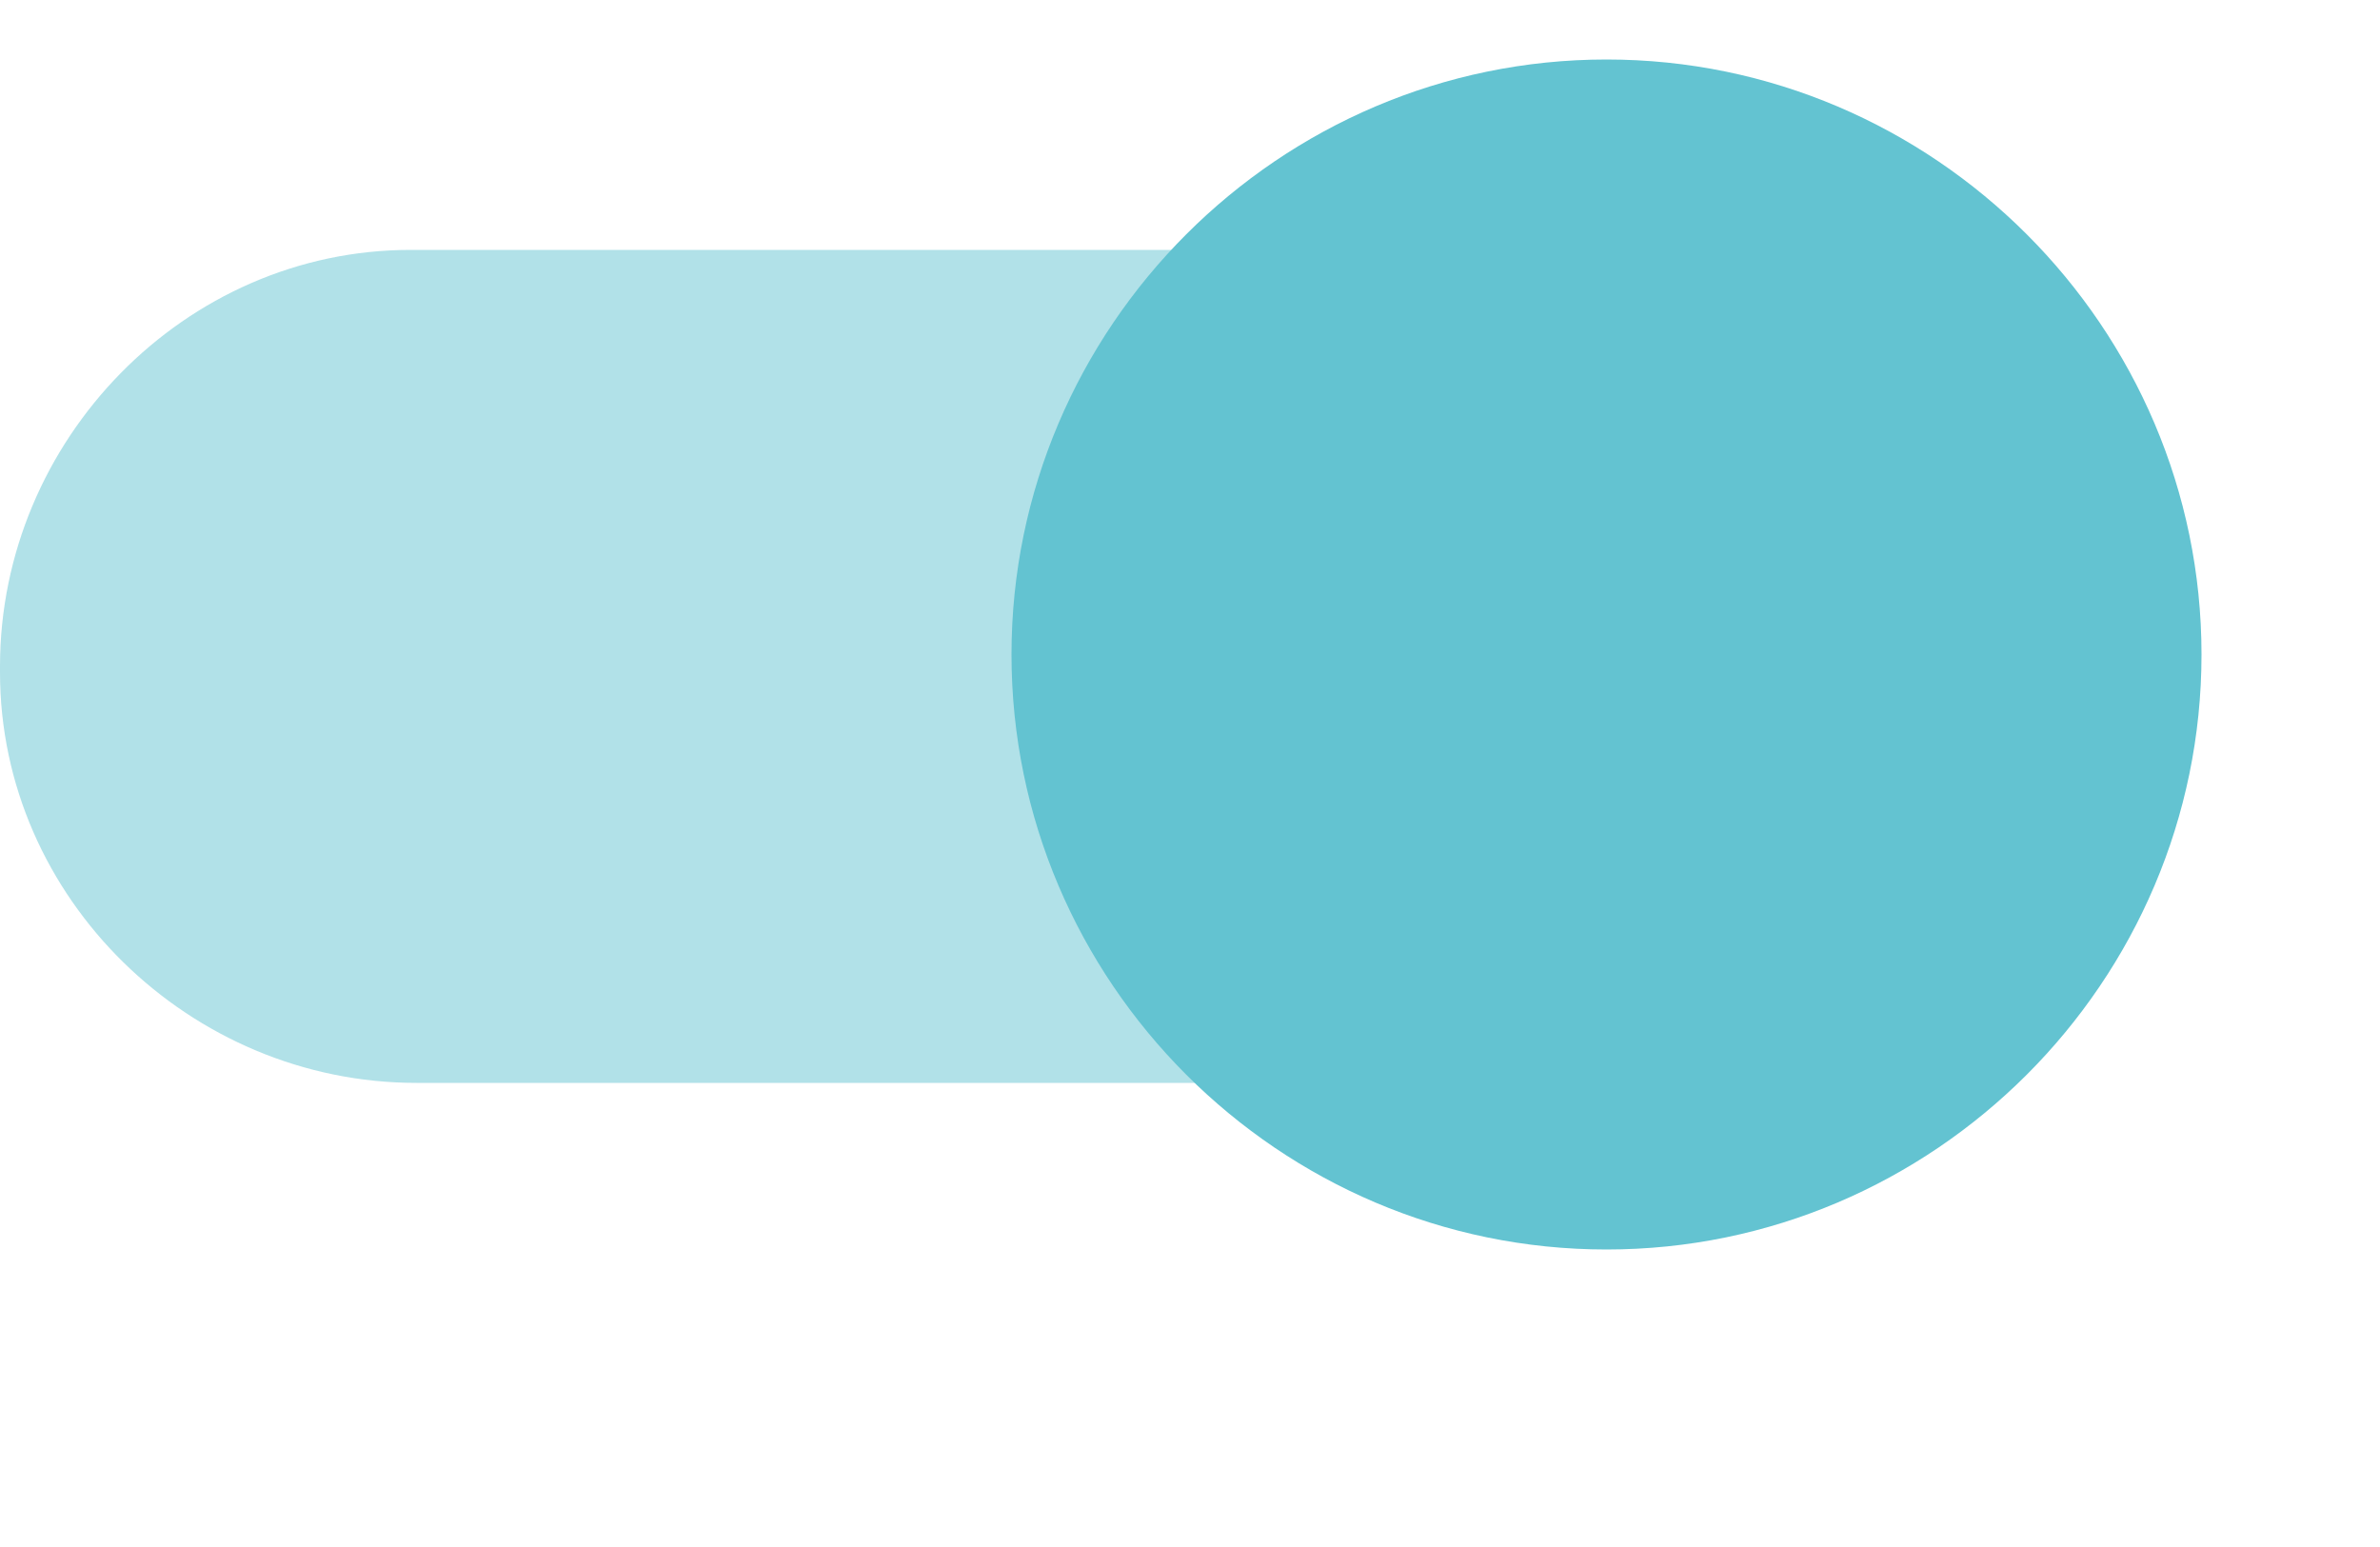
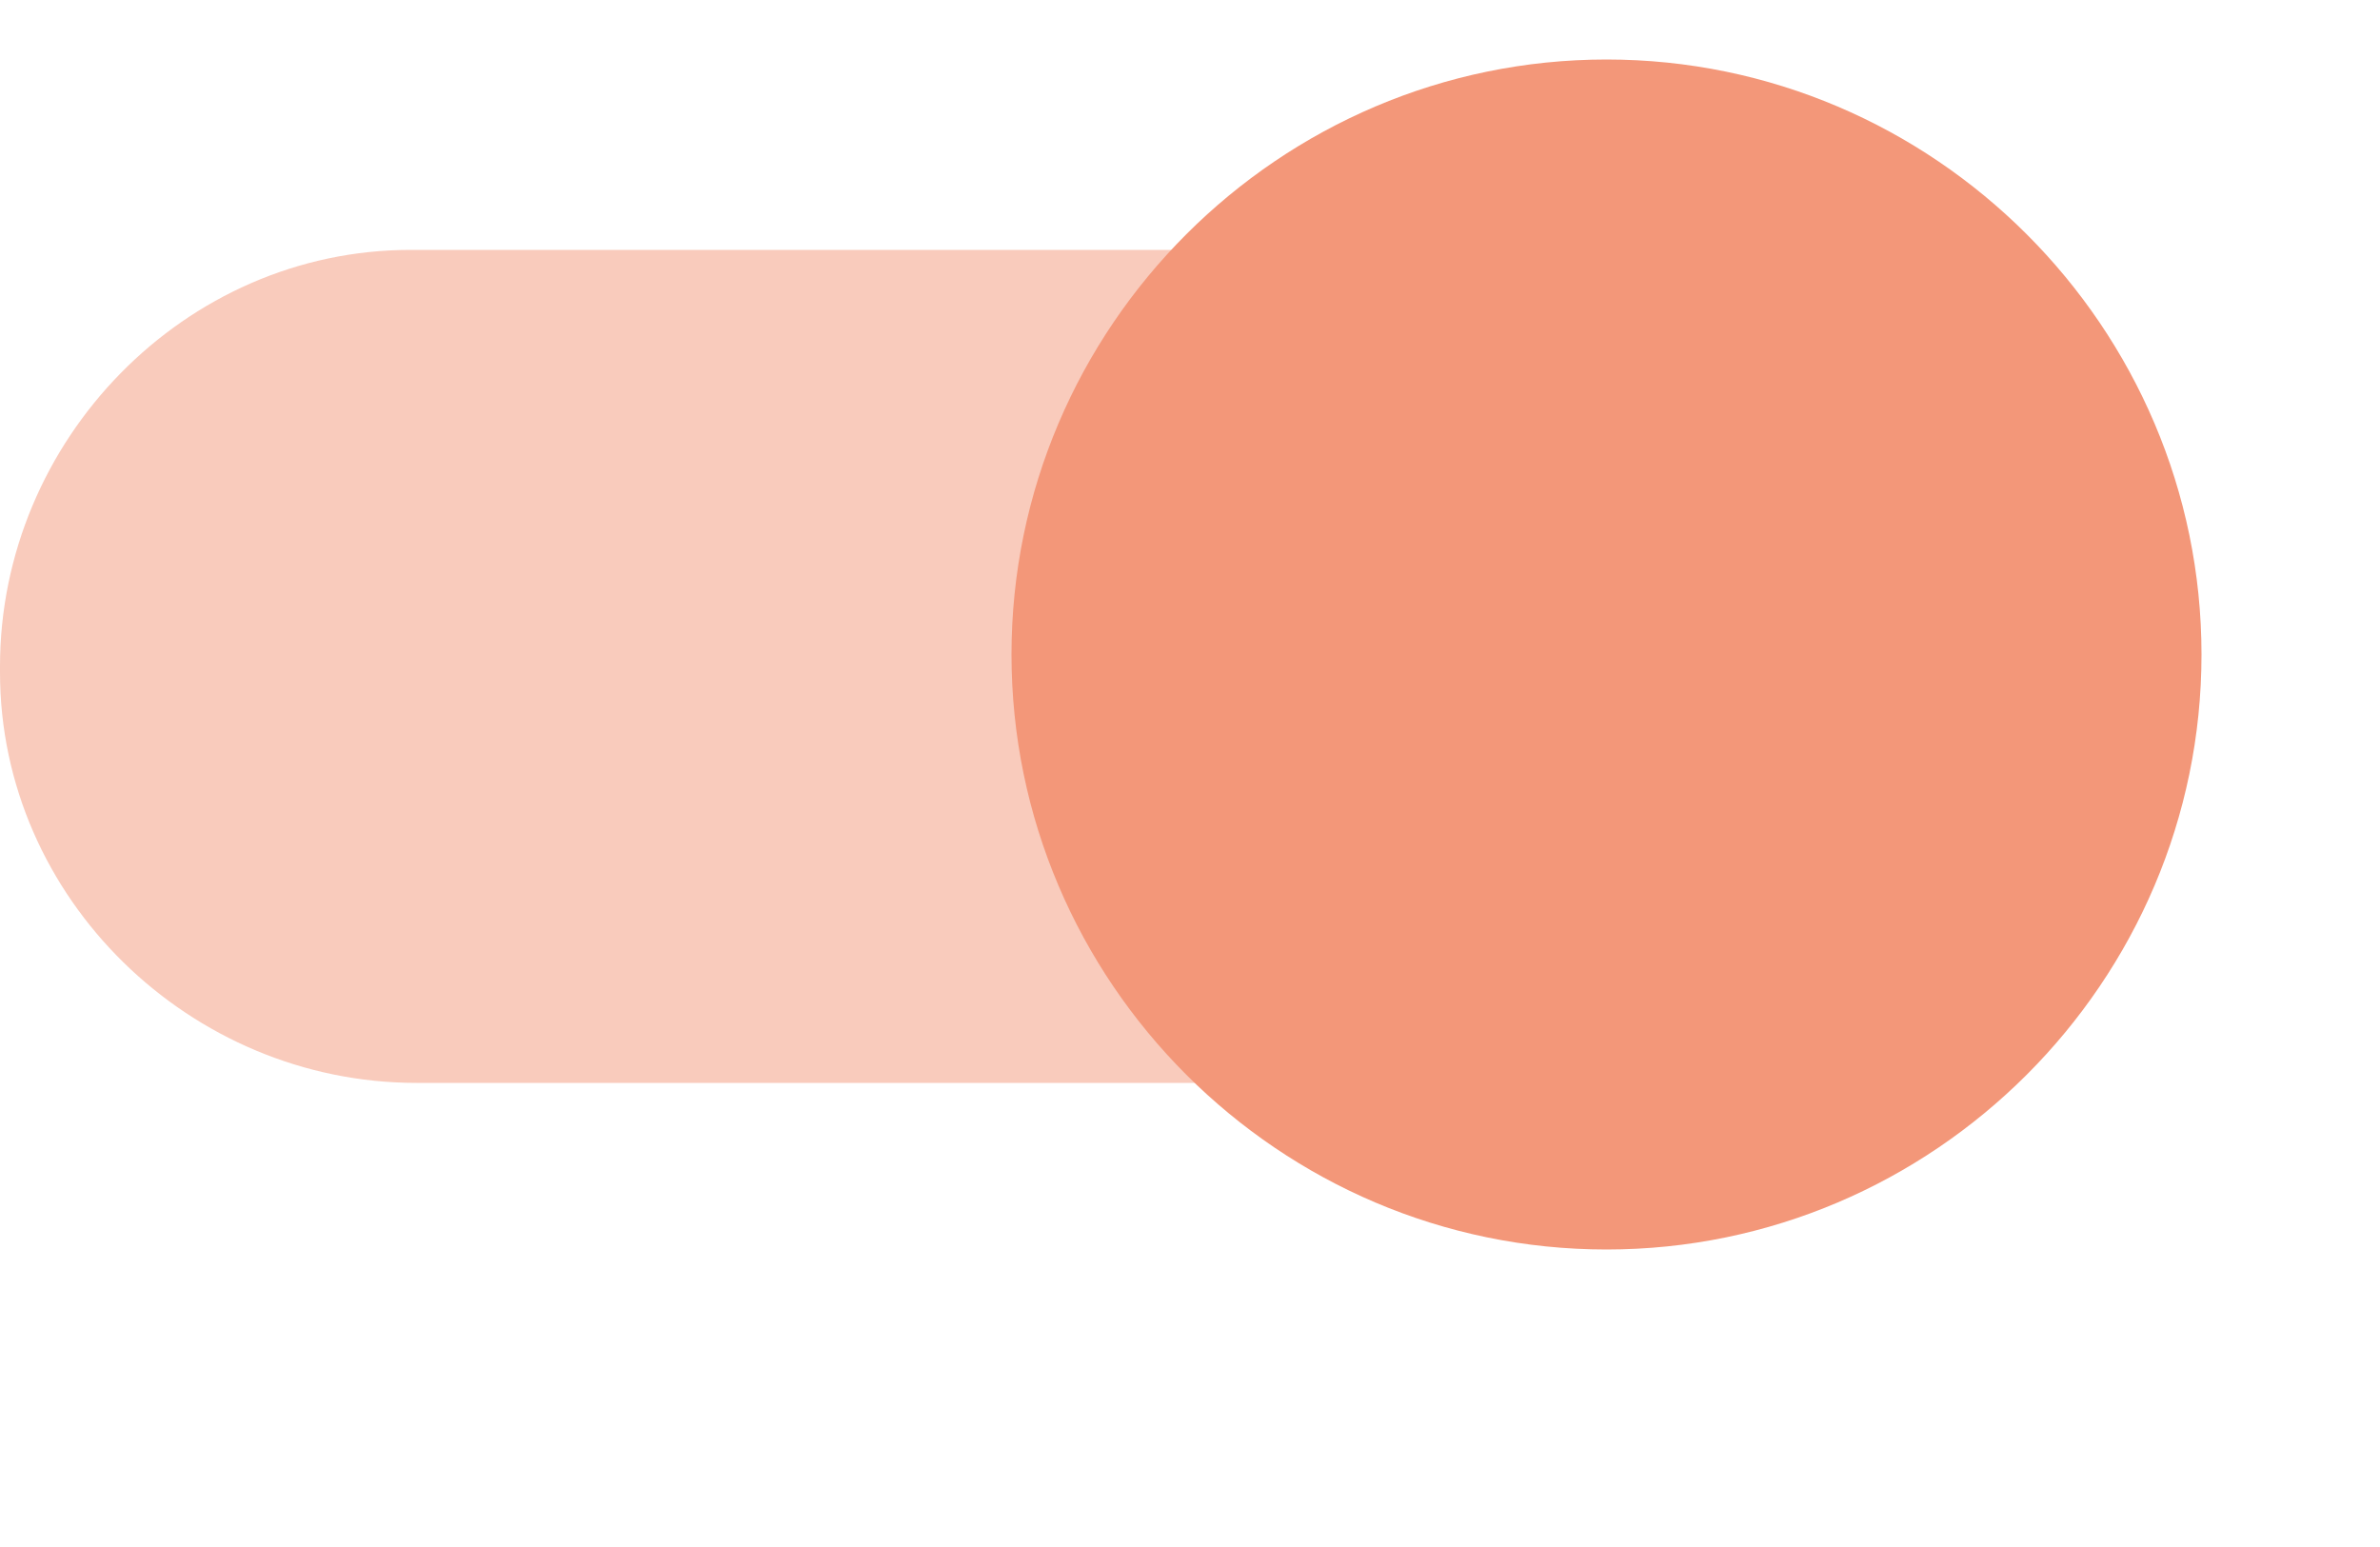
<svg xmlns="http://www.w3.org/2000/svg" version="1.1" id="Layer_1" x="0px" y="0px" viewBox="0 0 40 26" style="enable-background:new 0 0 40 26;" xml:space="preserve">
  <style type="text/css">
- 	.st0{opacity:0.5;fill-rule:evenodd;clip-rule:evenodd;fill:#63C3D1;enable-background:new    ;}
- 	.st1{fill:#63C3D1;}
+ 	.st0{opacity:0.5;fill-rule:evenodd;clip-rule:evenodd;fill:#F39779;enable-background:new    ;}
+ 	.st1{fill:#F39779;}
</style>
  <g id="switch_on" transform="translate(0 1)">
    <path id="switch_path" class="st0" d="M34,10.2c0,3.8-3.1,7-6.9,7c0,0-0.1,0-0.1,0H7c-3.8,0-7-3.1-7-6.9c0,0,0-0.1,0-0.1   c0-3.8,3.1-7,6.9-7c0,0,0.1,0,0.1,0h20C30.8,3.2,34,6.3,34,10.2C34,10.2,34,10.2,34,10.2z" />
    <g transform="translate(0 -1)">
      <path id="switch_button-2" class="st1" d="M27,1c5.5,0,10,4.5,10,10s-4.5,10-10,10s-10-4.5-10-10S21.5,1,27,1z" />
    </g>
  </g>
</svg>
